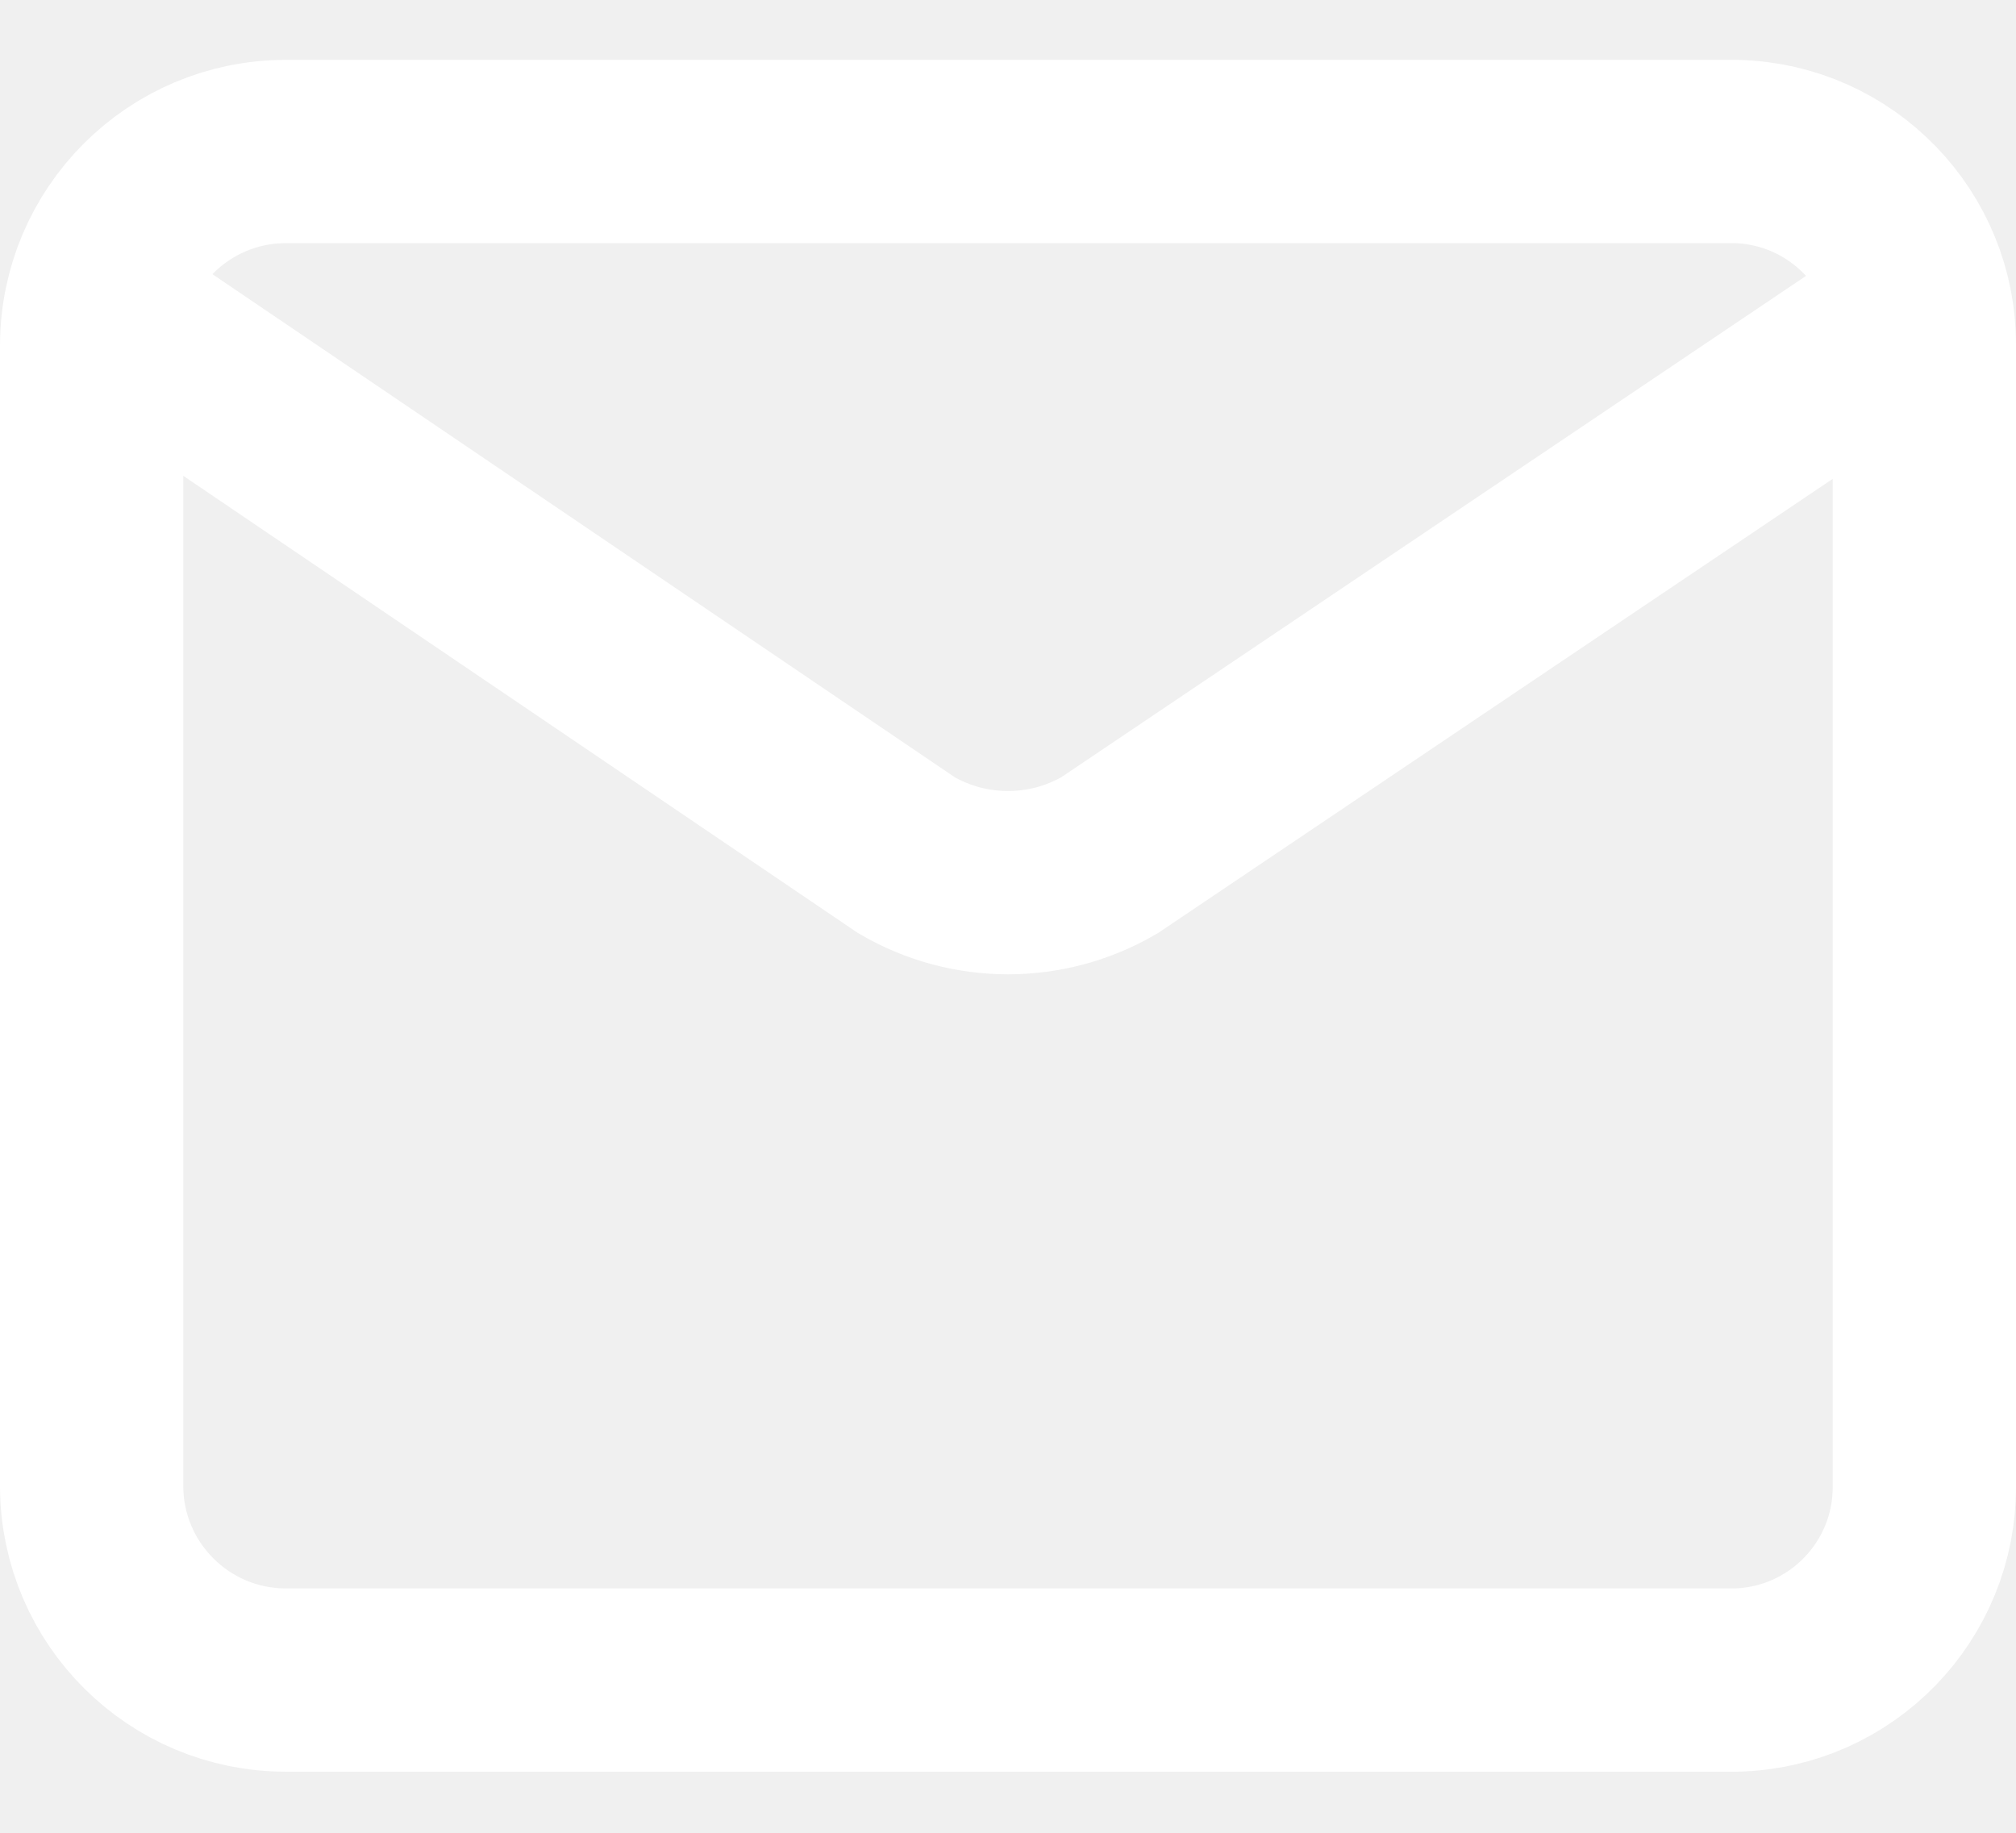
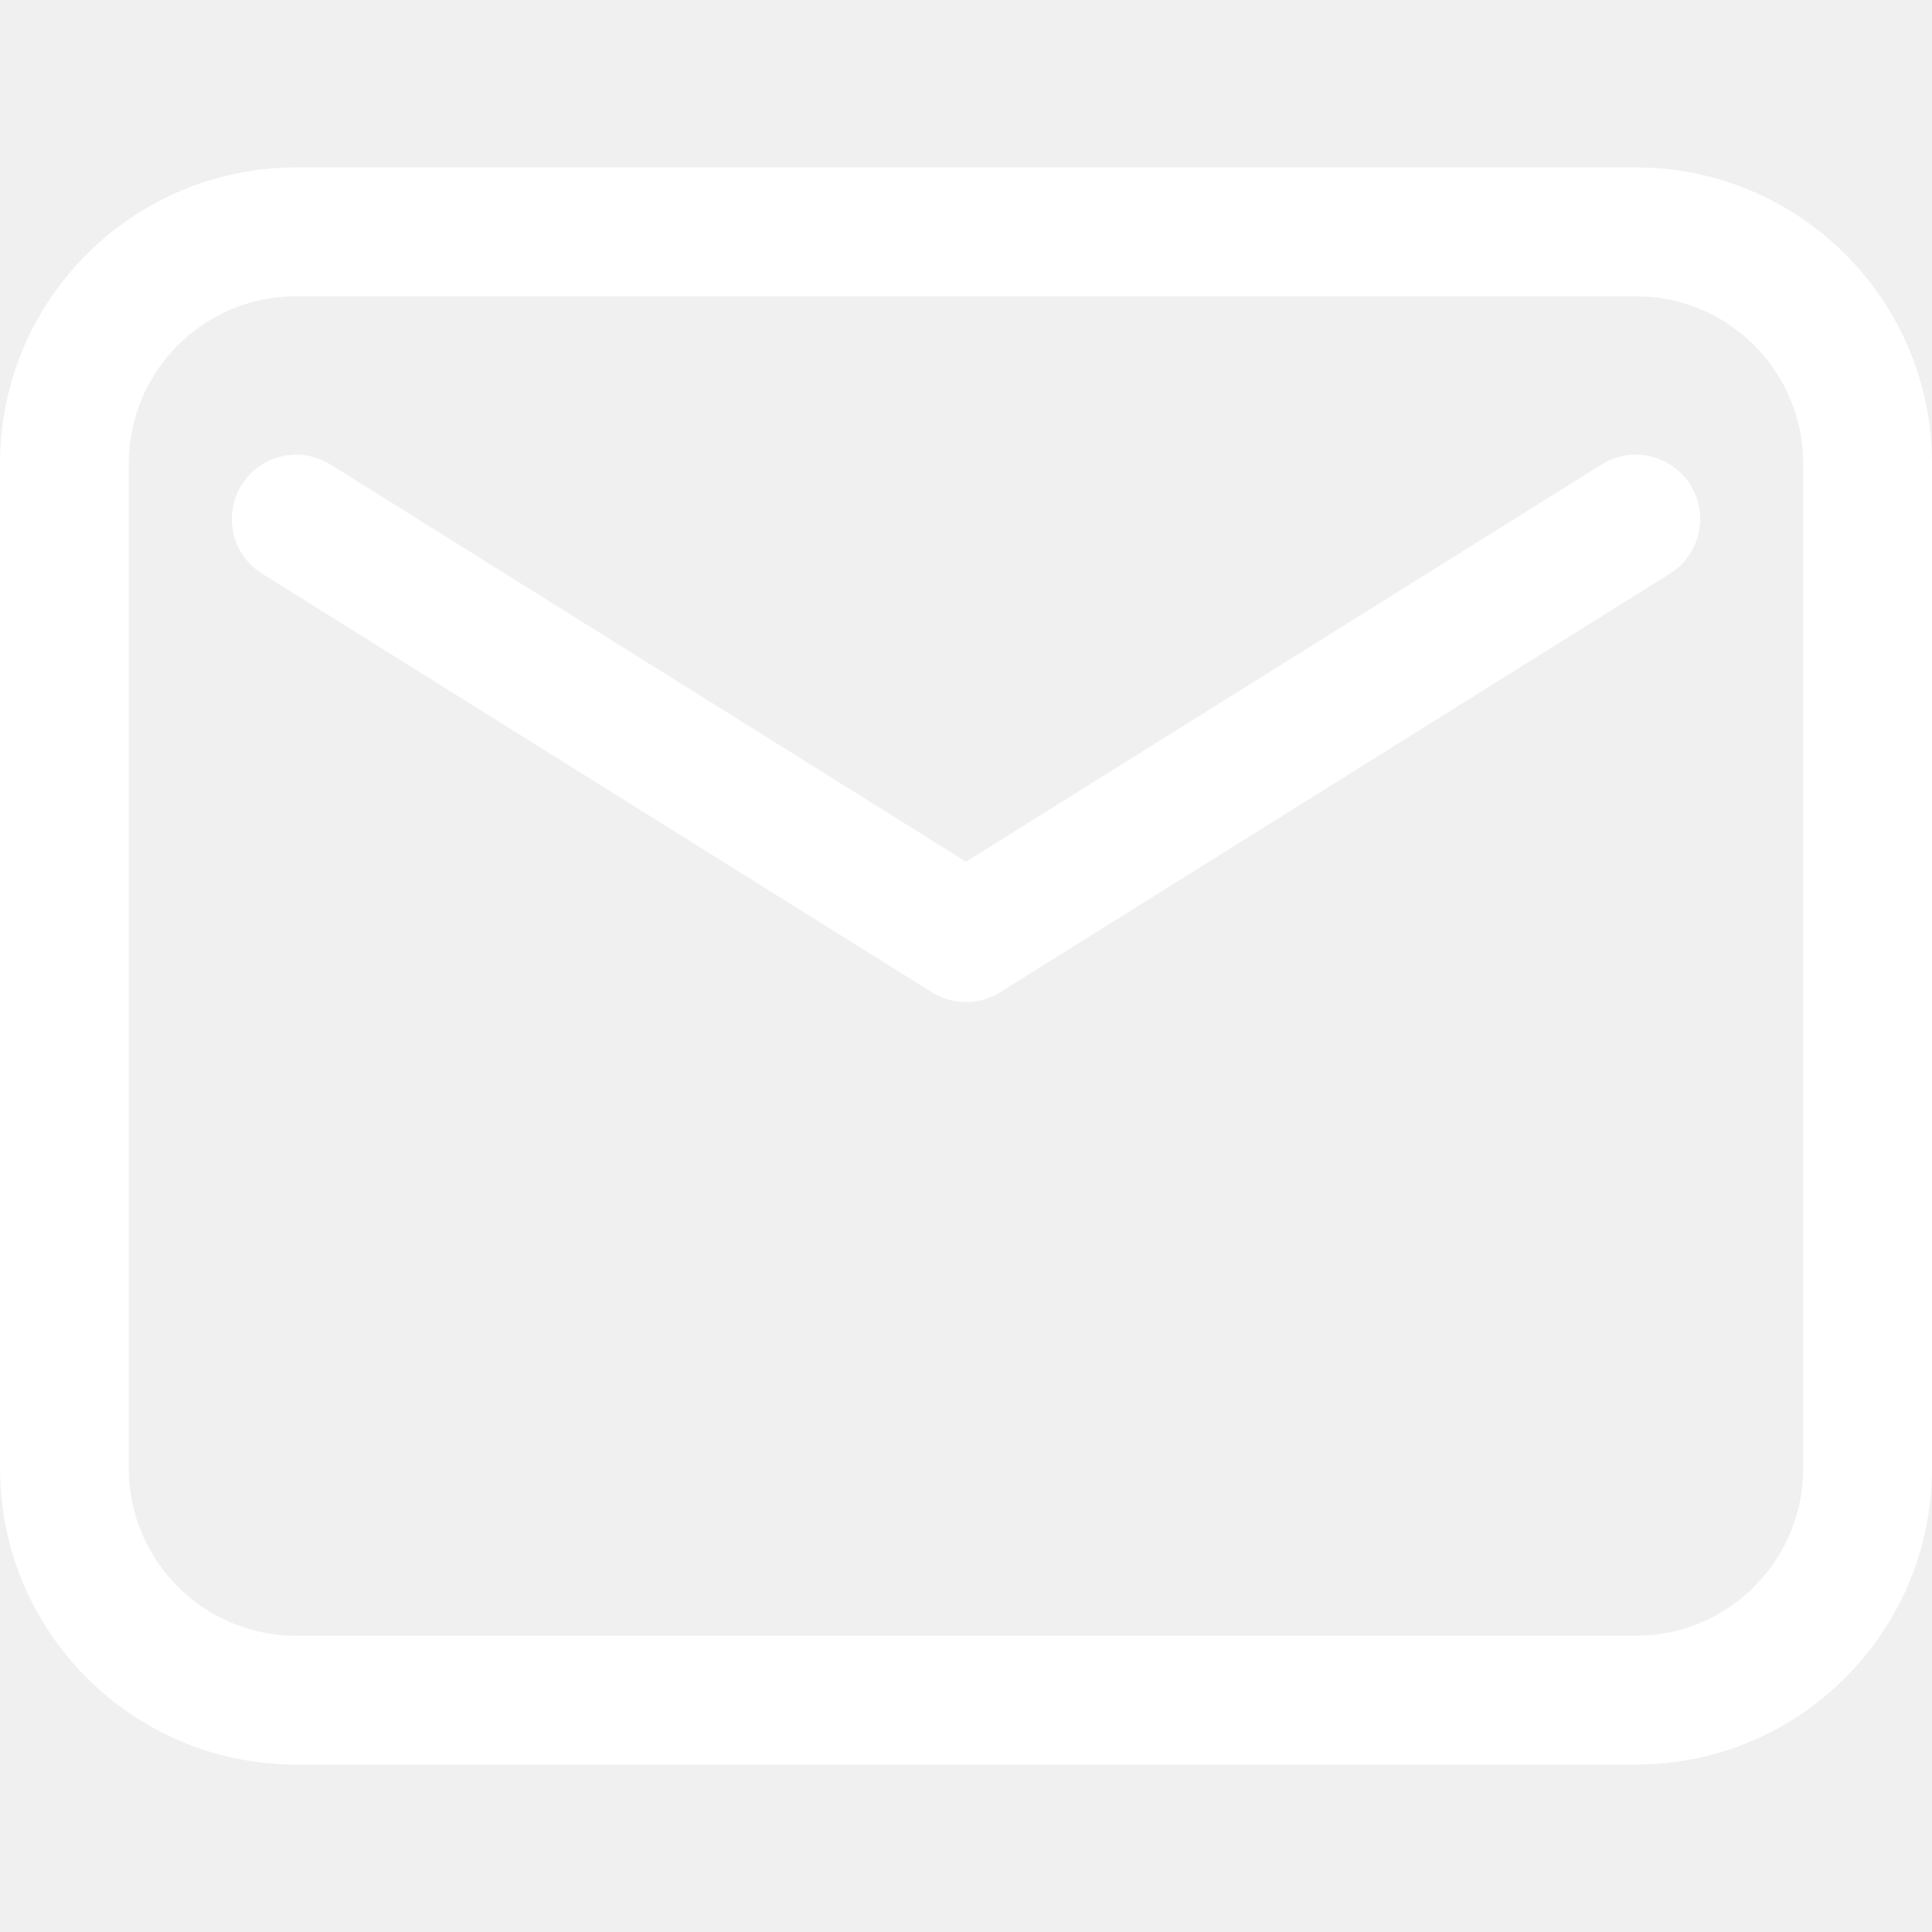
- <svg xmlns="http://www.w3.org/2000/svg" viewBox="0 0 16.5 15">
-   <g id="44a9b4c6-0300-4a6b-92b4-6026a22f123a" data-name="Слой 2">
-     <g id="b1437880-5637-447b-8ed0-cfb9dc2c463f" data-name="Слой 1">
-       <path d="M15.75,2.83v9.33a1.58,1.58,0,0,1-1.54,1.59H2.34A1.59,1.59,0,0,1,.75,12.17V2.83A1.59,1.59,0,0,1,2.34,1.24H14.21a1.58,1.58,0,0,1,1.54,1.59Z" style="fill:none;stroke:#fff;stroke-miterlimit:10;stroke-width:1.5px" />
-       <path d="M.75,2.48,7.42,7A1.65,1.65,0,0,0,9.08,7l6.67-4.49" style="fill:none;stroke:#fff;stroke-miterlimit:10;stroke-width:1.5px" />
-       <rect x="0.75" width="15" height="15" style="fill:none" />
+ <svg xmlns="http://www.w3.org/2000/svg" viewBox="0 0 15 15">
+   <g id="b5f3aade-61d4-48c6-bf70-1d2d6944a734" data-name="Слой 2">
+     <g id="5575edbc-6acd-4f41-a694-e9e125703f0c" data-name="Слой 1">
+       <path d="M12.7,2.3A1.3,1.3,0,0,1,14,3.6v7.8a1.3,1.3,0,0,1-1.3,1.3H2.3A1.3,1.3,0,0,1,1,11.4V3.6A1.3,1.3,0,0,1,2.3,2.3H12.7m0-1H2.3A2.3,2.3,0,0,0,0,3.6v7.8a2.3,2.3,0,0,0,2.3,2.3H12.7A2.3,2.3,0,0,0,15,11.4V3.6a2.3,2.3,0,0,0-2.3-2.3Z" style="fill:#fff" />
+       <polyline points="12.7 4.03 7.5 7.28 2.3 4.03" style="fill:none;stroke:#fff;stroke-linecap:round;stroke-linejoin:round" />
+       <path d="M0,0H15V15H0Z" style="fill:none" />
    </g>
  </g>
</svg>
